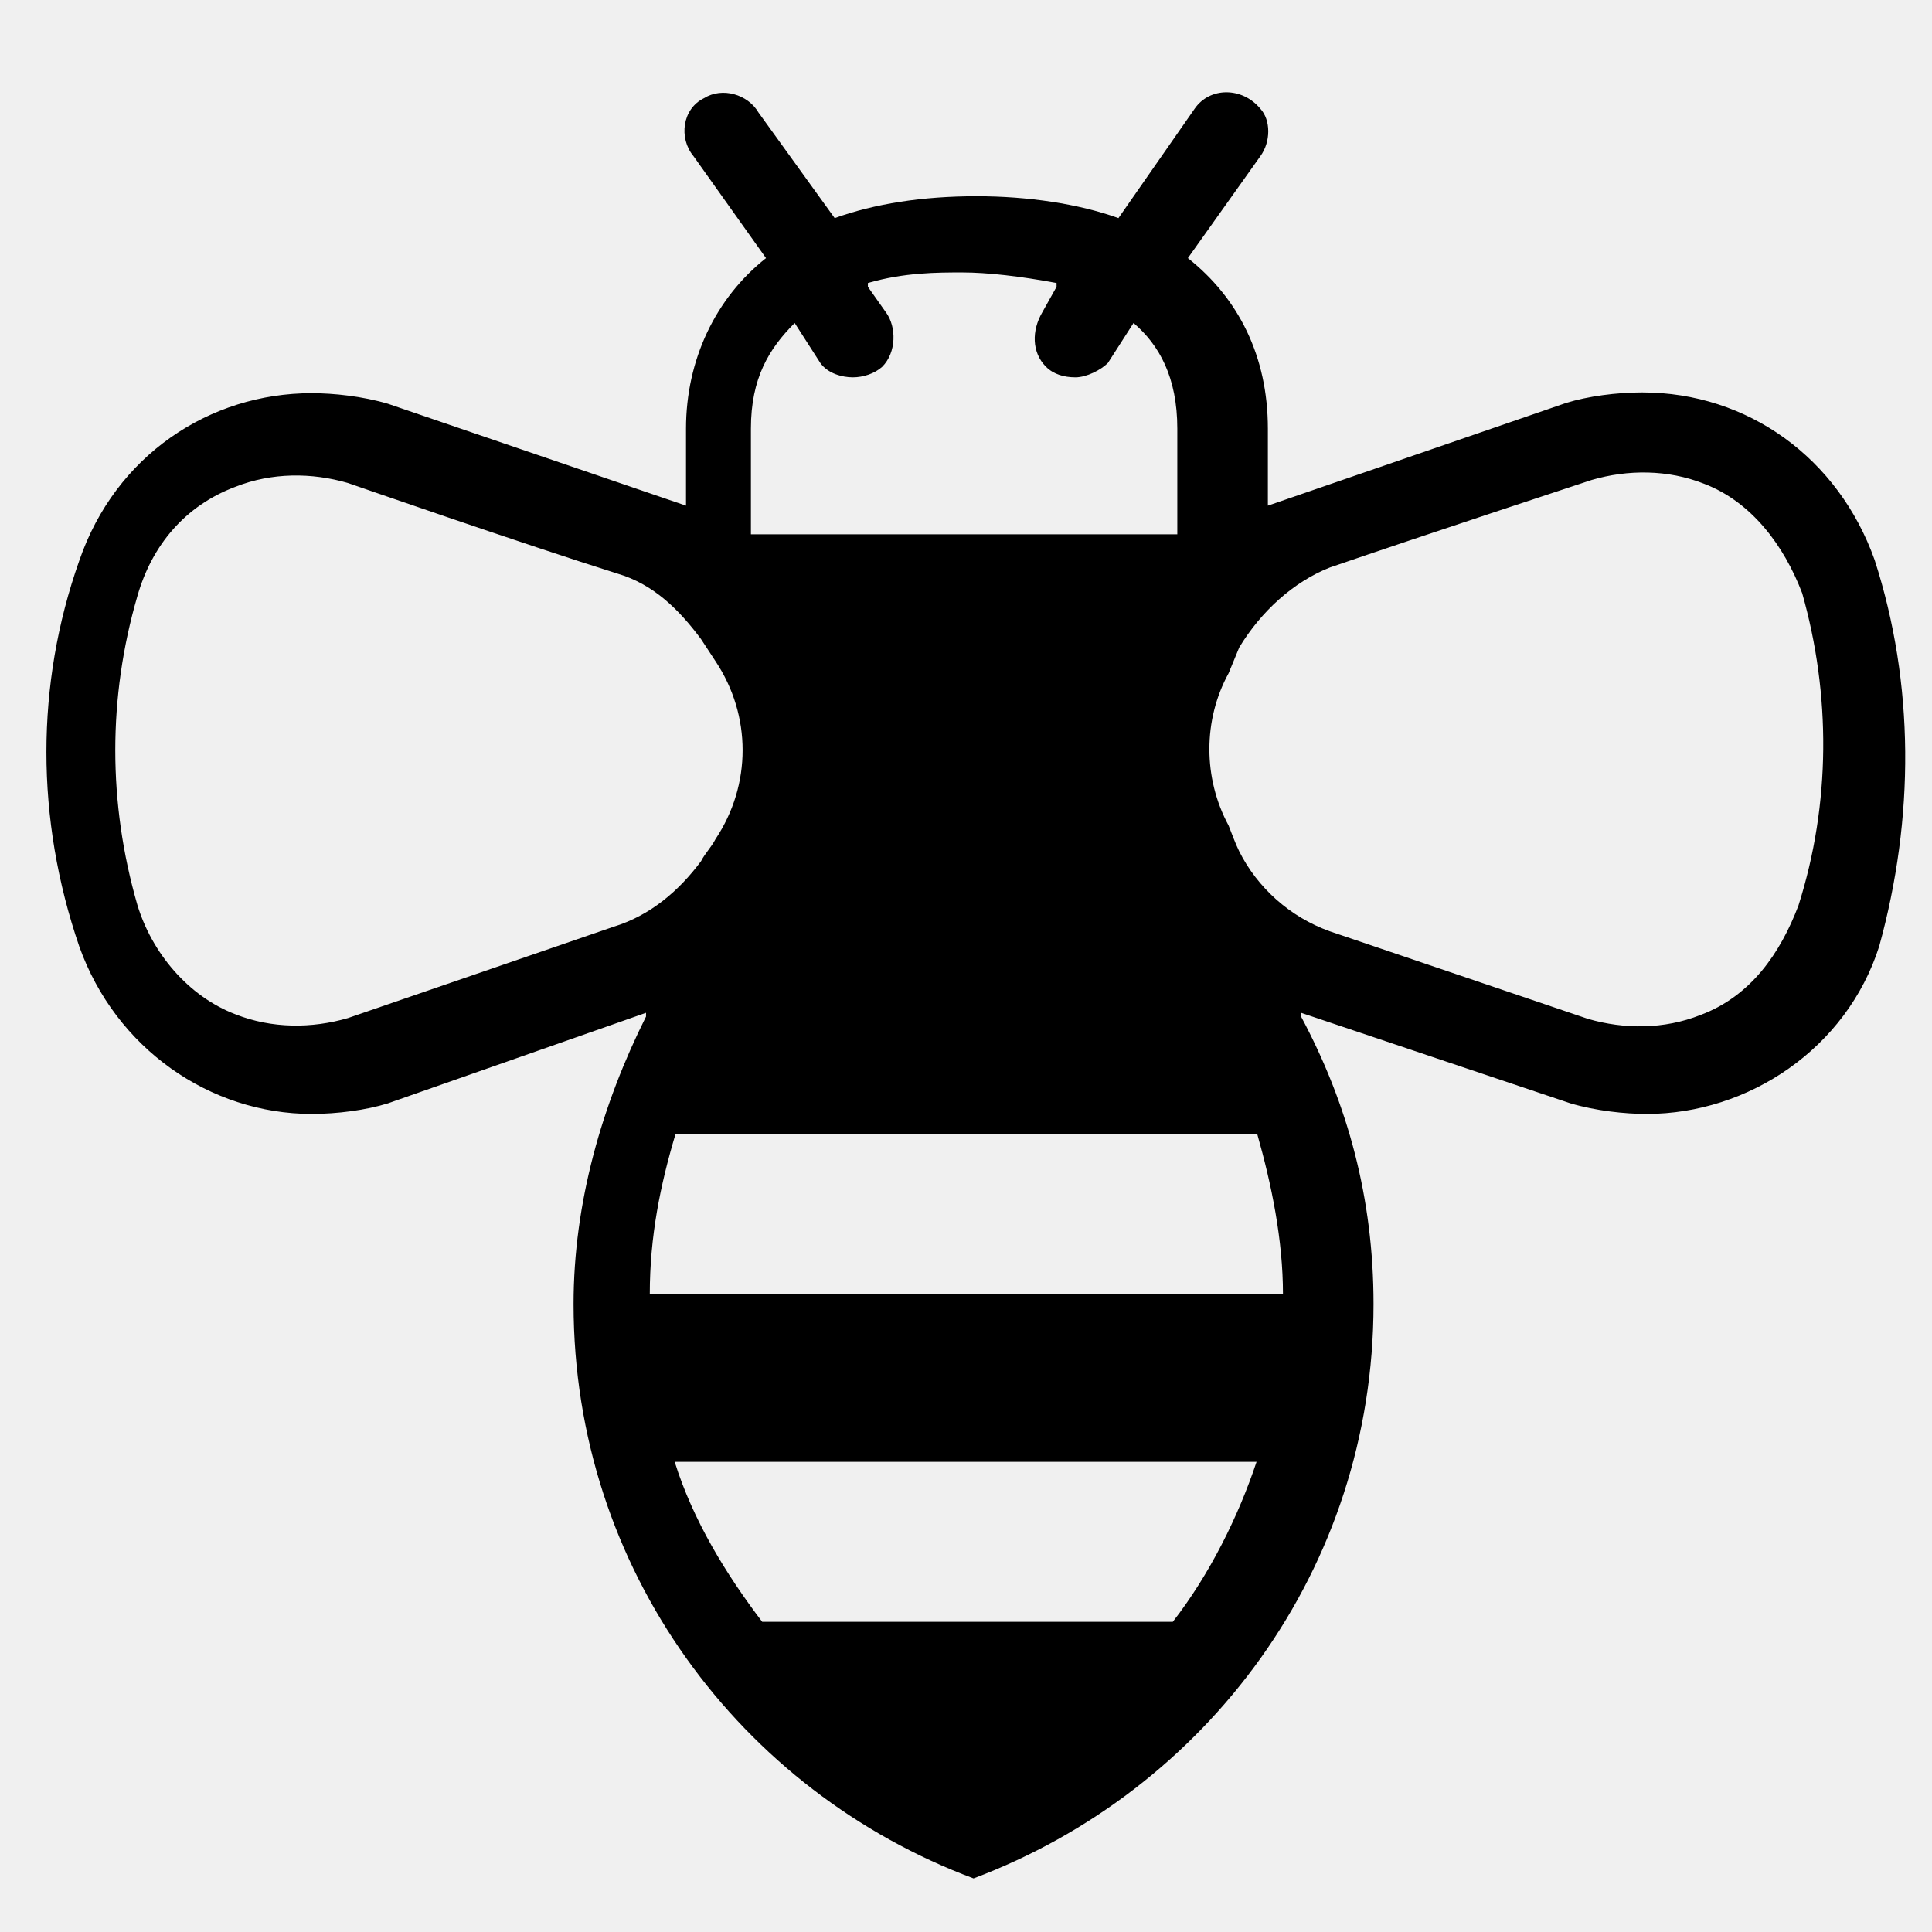
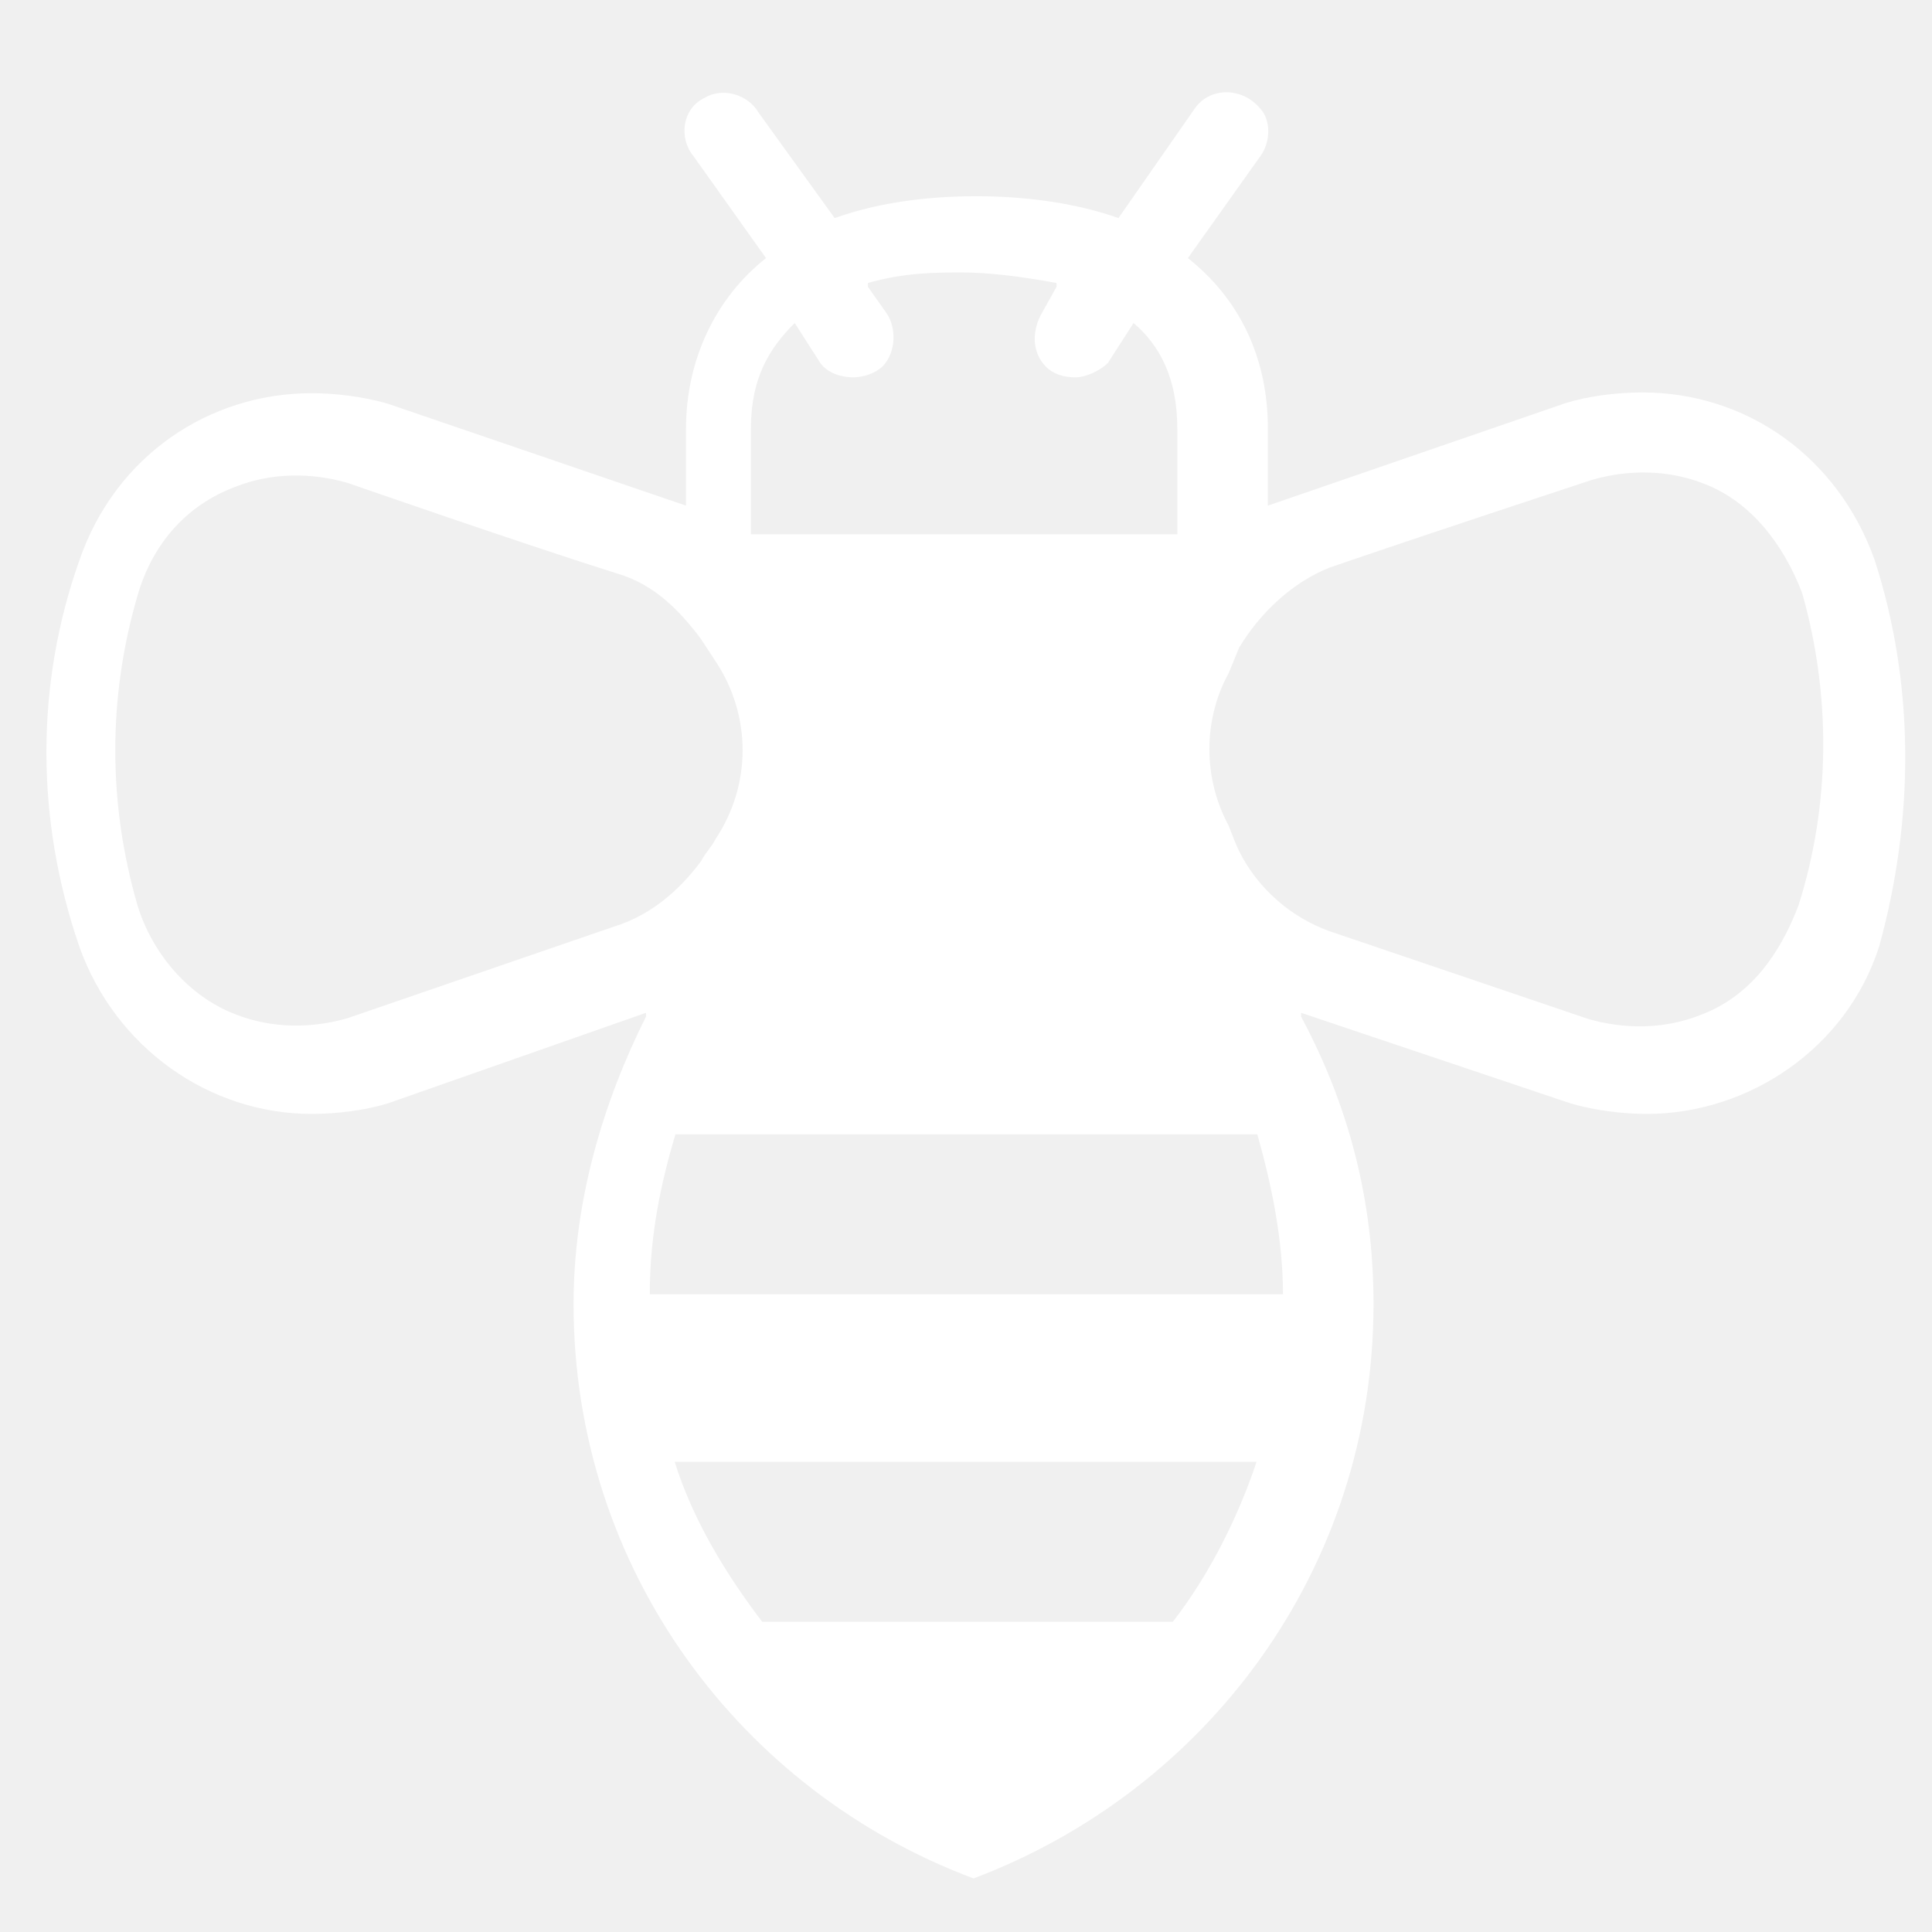
- <svg xmlns="http://www.w3.org/2000/svg" fill="#000000" height="800px" width="800px" version="1.2" baseProfile="tiny" id="Bee" viewBox="0 0 256 256" xml:space="preserve">
+ <svg xmlns="http://www.w3.org/2000/svg" fill="white" height="800px" width="800px" version="1.2" baseProfile="tiny" id="Bee" viewBox="0 0 256 256" xml:space="preserve">
  <path d="M248.4,74.2L248.4,74.2C243.6,60.7,231.6,52,217.6,52c-3.4,0-7.2,0.5-10.1,1.4L168,67l0,0V56.8c0-9.6-3.9-17.3-10.6-22.6  l0,0l9.6-13.5c1.4-1.9,1.4-4.8,0-6.3c-2.4-2.9-6.7-2.9-8.7,0l-10.1,14.5l0,0c-5.3-1.9-12-2.9-18.8-2.9c-7.2,0-13.5,1-18.8,2.9l0,0  l-10.1-14c-1.4-2.4-4.8-3.4-7.2-1.9c-2.9,1.4-3.4,5.3-1.4,7.7l9.6,13.5l0,0c-6.7,5.3-10.6,13.5-10.6,22.6V67l0,0L51.4,53.5  c-3.4-1-7.2-1.4-10.1-1.4c-13.5,0-26,8.2-30.8,22.2l0,0c-5.8,16.4-5.8,34.2,0,51.1c4.8,13.5,17.3,22.2,30.8,22.2  c3.4,0,7.2-0.5,10.1-1.4l34.2-12v0.5c-5.8,11.6-9.6,24.6-9.6,38.1c0,35.2,22.2,64.6,53,76.1l0,0c30.8-11.6,53-40.9,53-76.1  c0-14-3.4-26.5-9.6-38.1v-0.5l35.7,12c3.4,1,7.2,1.4,10.1,1.4c13.5,0,26.5-8.7,30.8-22.2C253.7,108.4,253.7,90.6,248.4,74.2z   M99.5,56.8c0-6.7,2.4-10.6,5.8-14l0,0l3.4,5.3c1,1.4,2.9,1.9,4.3,1.9c1.4,0,2.9-0.5,3.9-1.4c1.9-1.9,1.9-5.3,0.5-7.2l-2.4-3.4  c0,0,0,0,0-0.5c4.8-1.4,9.2-1.4,12.5-1.4s7.7,0.5,12.5,1.4c0,0,0,0,0,0.5l-1.9,3.4c-1.4,2.4-1.4,5.3,0.5,7.2c1,1,2.4,1.4,3.9,1.4  s3.4-1,4.3-1.9l3.4-5.3l0,0c3.4,2.9,5.8,7.2,5.8,14v14l0,0H99.5l0,0L99.5,56.8L99.5,56.8z M46.1,134.9c-4.8,1.4-10.1,1.4-14.9-0.5  c-6.3-2.4-11.1-8.2-13-14.5c-3.9-13.5-3.9-27.5,0-40.9c1.9-6.7,6.3-12,13-14.5c4.8-1.9,10.1-1.9,14.9-0.5c0,0,23.6,8.2,35.7,12  c4.8,1.4,8.2,4.8,11.1,8.7l1.9,2.9c4.8,7.2,4.8,16.4,0,23.6c-0.5,1-1.4,1.9-1.9,2.9c-2.9,3.9-6.7,7.2-11.6,8.7L46.1,134.9z   M155.4,214.9H101l0,0c-4.8-6.3-9.2-13.5-11.6-21.2l0,0h77.1l0,0C164.1,200.9,160.3,208.6,155.4,214.9L155.4,214.9z M86.1,171.5  c0-7.7,1.4-14.5,3.4-21.2l0,0h77.1l0,0c1.9,6.7,3.4,14,3.4,21.2l0,0H86.1L86.1,171.5z M238.3,120c-2.4,6.3-6.3,12-13,14.5  c-4.8,1.9-10.1,1.9-14.9,0.5l-34.2-11.6c-5.3-1.9-9.6-5.8-12-10.6c-0.5-1-1-2.4-1.4-3.4c-3.4-6.3-3.4-14,0-20.2l1.4-3.4  c2.9-4.8,7.2-8.7,12-10.6c12.5-4.3,34.7-11.6,34.7-11.6c4.8-1.4,10.1-1.4,14.9,0.5c6.3,2.4,10.6,8.2,13,14.5  C242.6,92,242.6,106.5,238.3,120z" />
</svg>
